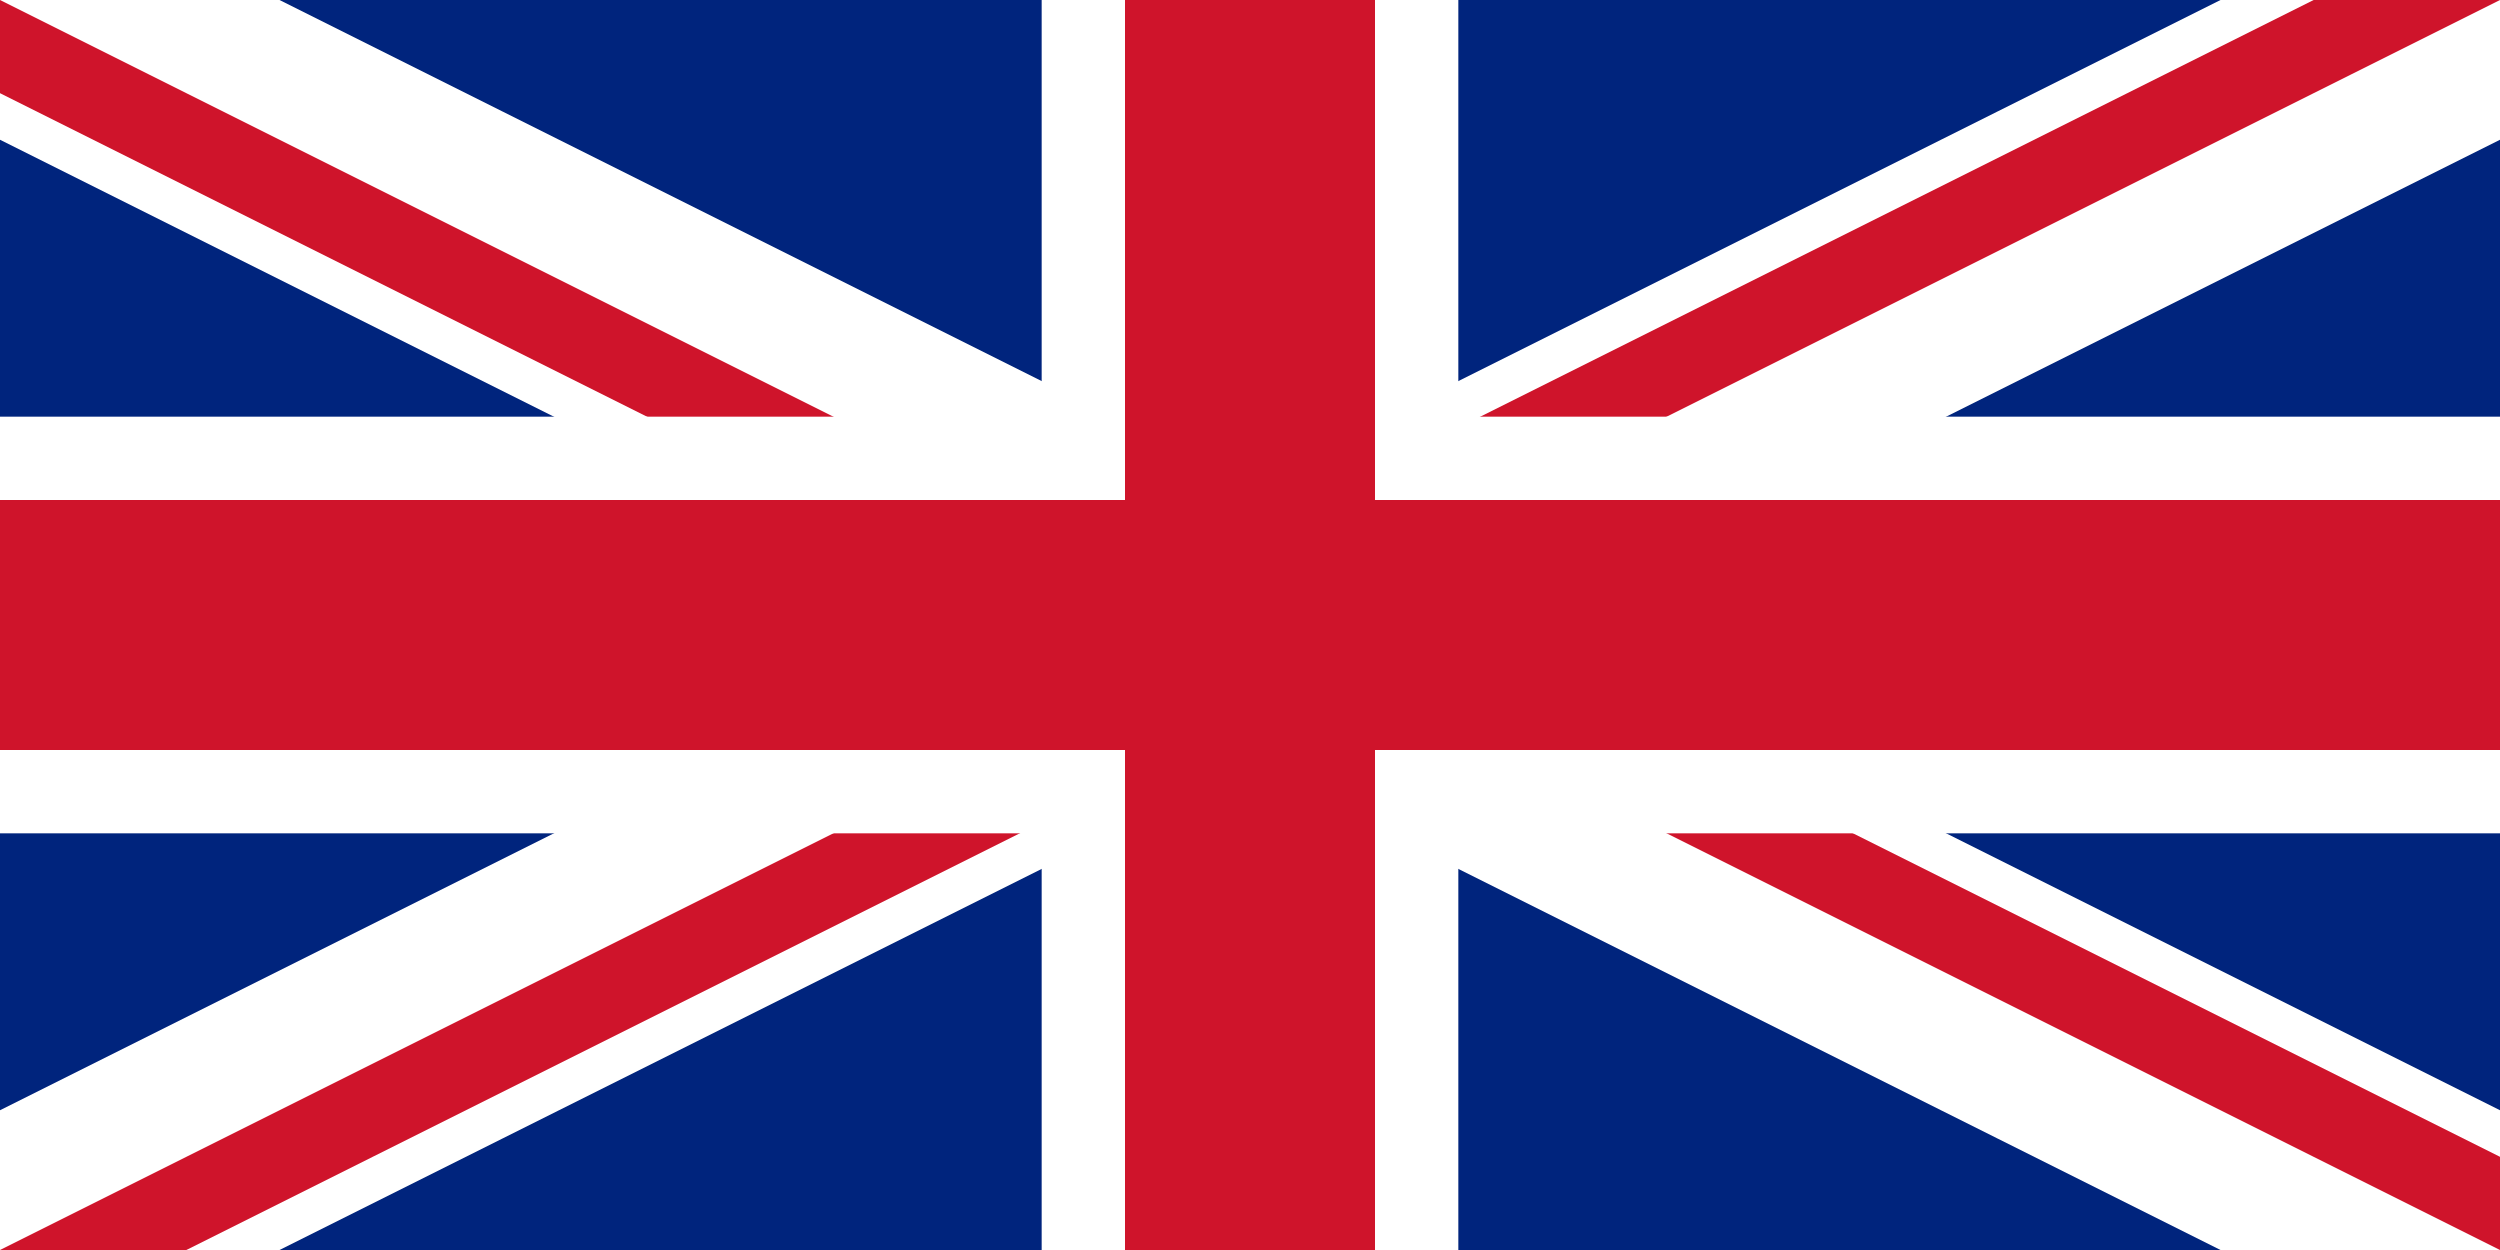
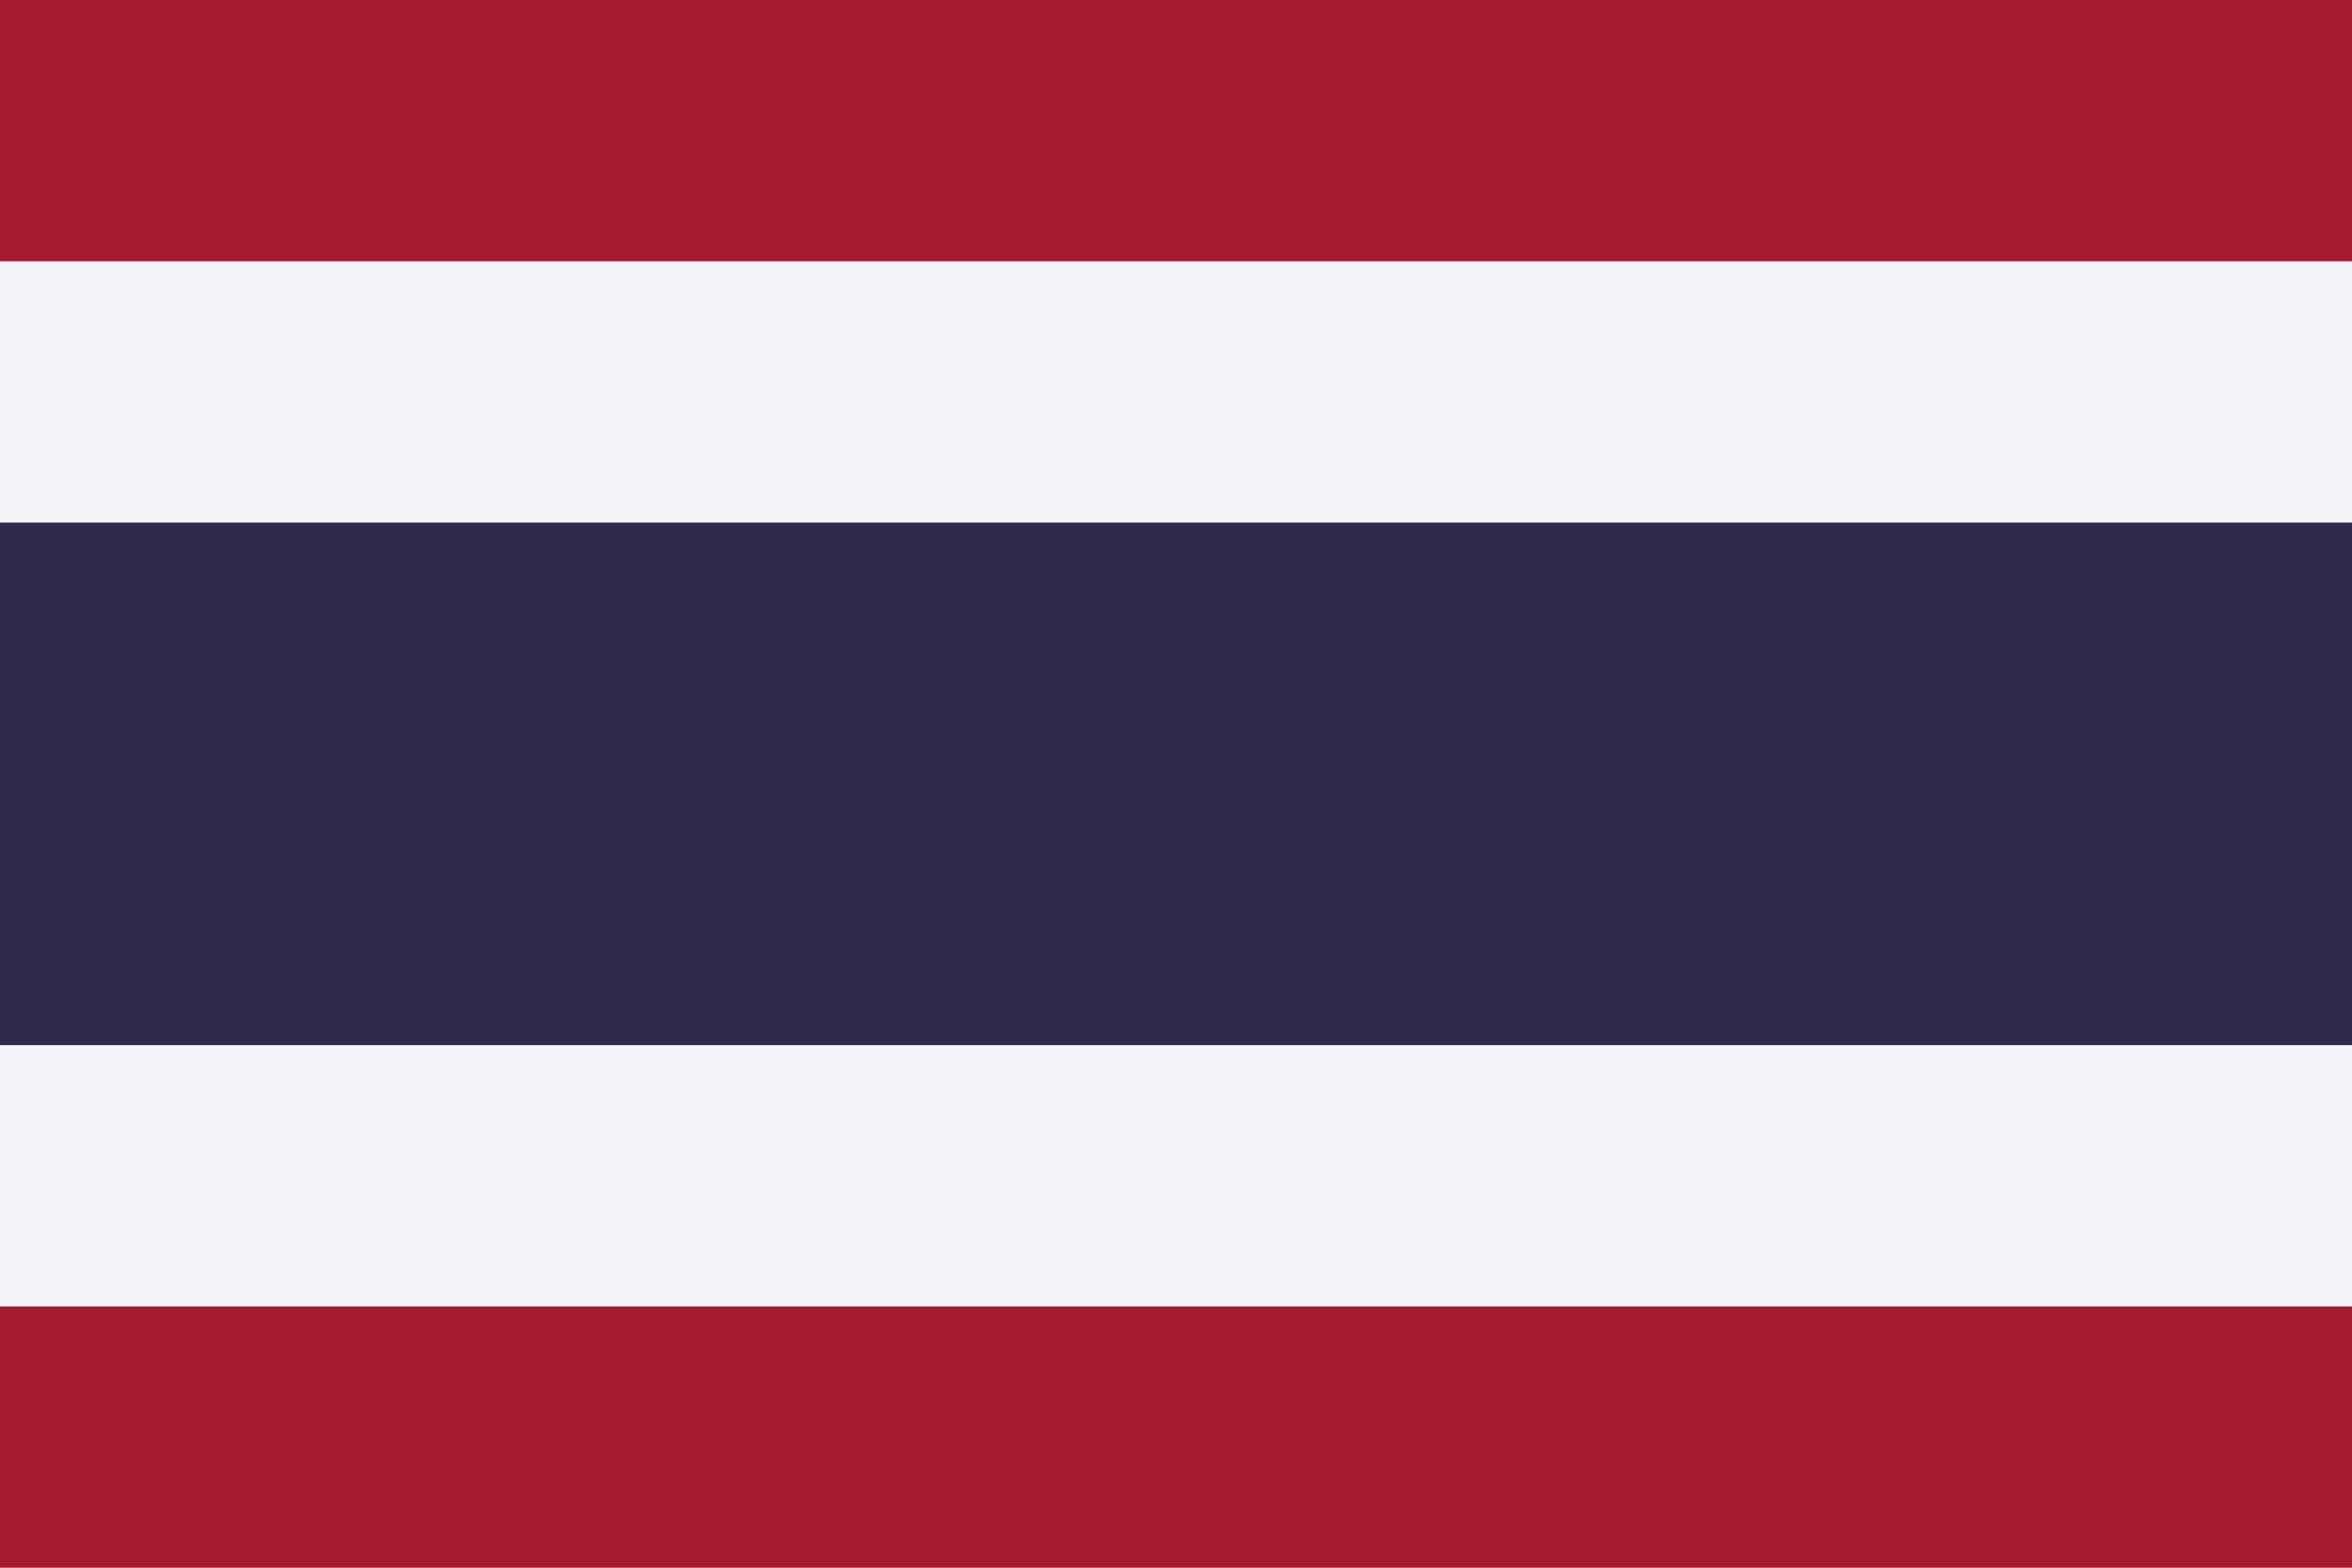
- <svg xmlns="http://www.w3.org/2000/svg" viewBox="0 0 60 30" width="1200" height="600">
-   <clipPath id="a">
-     <path d="M30 15h30v15zv15H0zH0V0zV0h30z" />
-   </clipPath>
-   <path d="M0 0v30h60V0z" fill="#00247d" />
-   <path d="M0 0l60 30m0-30L0 30" stroke="#fff" stroke-width="6" />
-   <path d="M0 0l60 30m0-30L0 30" clip-path="url(#a)" stroke="#cf142b" stroke-width="4" />
-   <path d="M30 0v30M0 15h60" stroke="#fff" stroke-width="10" />
-   <path d="M30 0v30M0 15h60" stroke="#cf142b" stroke-width="6" />
+ <svg xmlns="http://www.w3.org/2000/svg" width="900" height="600">
+   <rect fill="#A51931" width="900" height="600" />
+   <rect fill="#F4F5F8" y="100" width="900" height="400" />
+   <rect fill="#2D2A4A" y="200" width="900" height="200" />
</svg>
